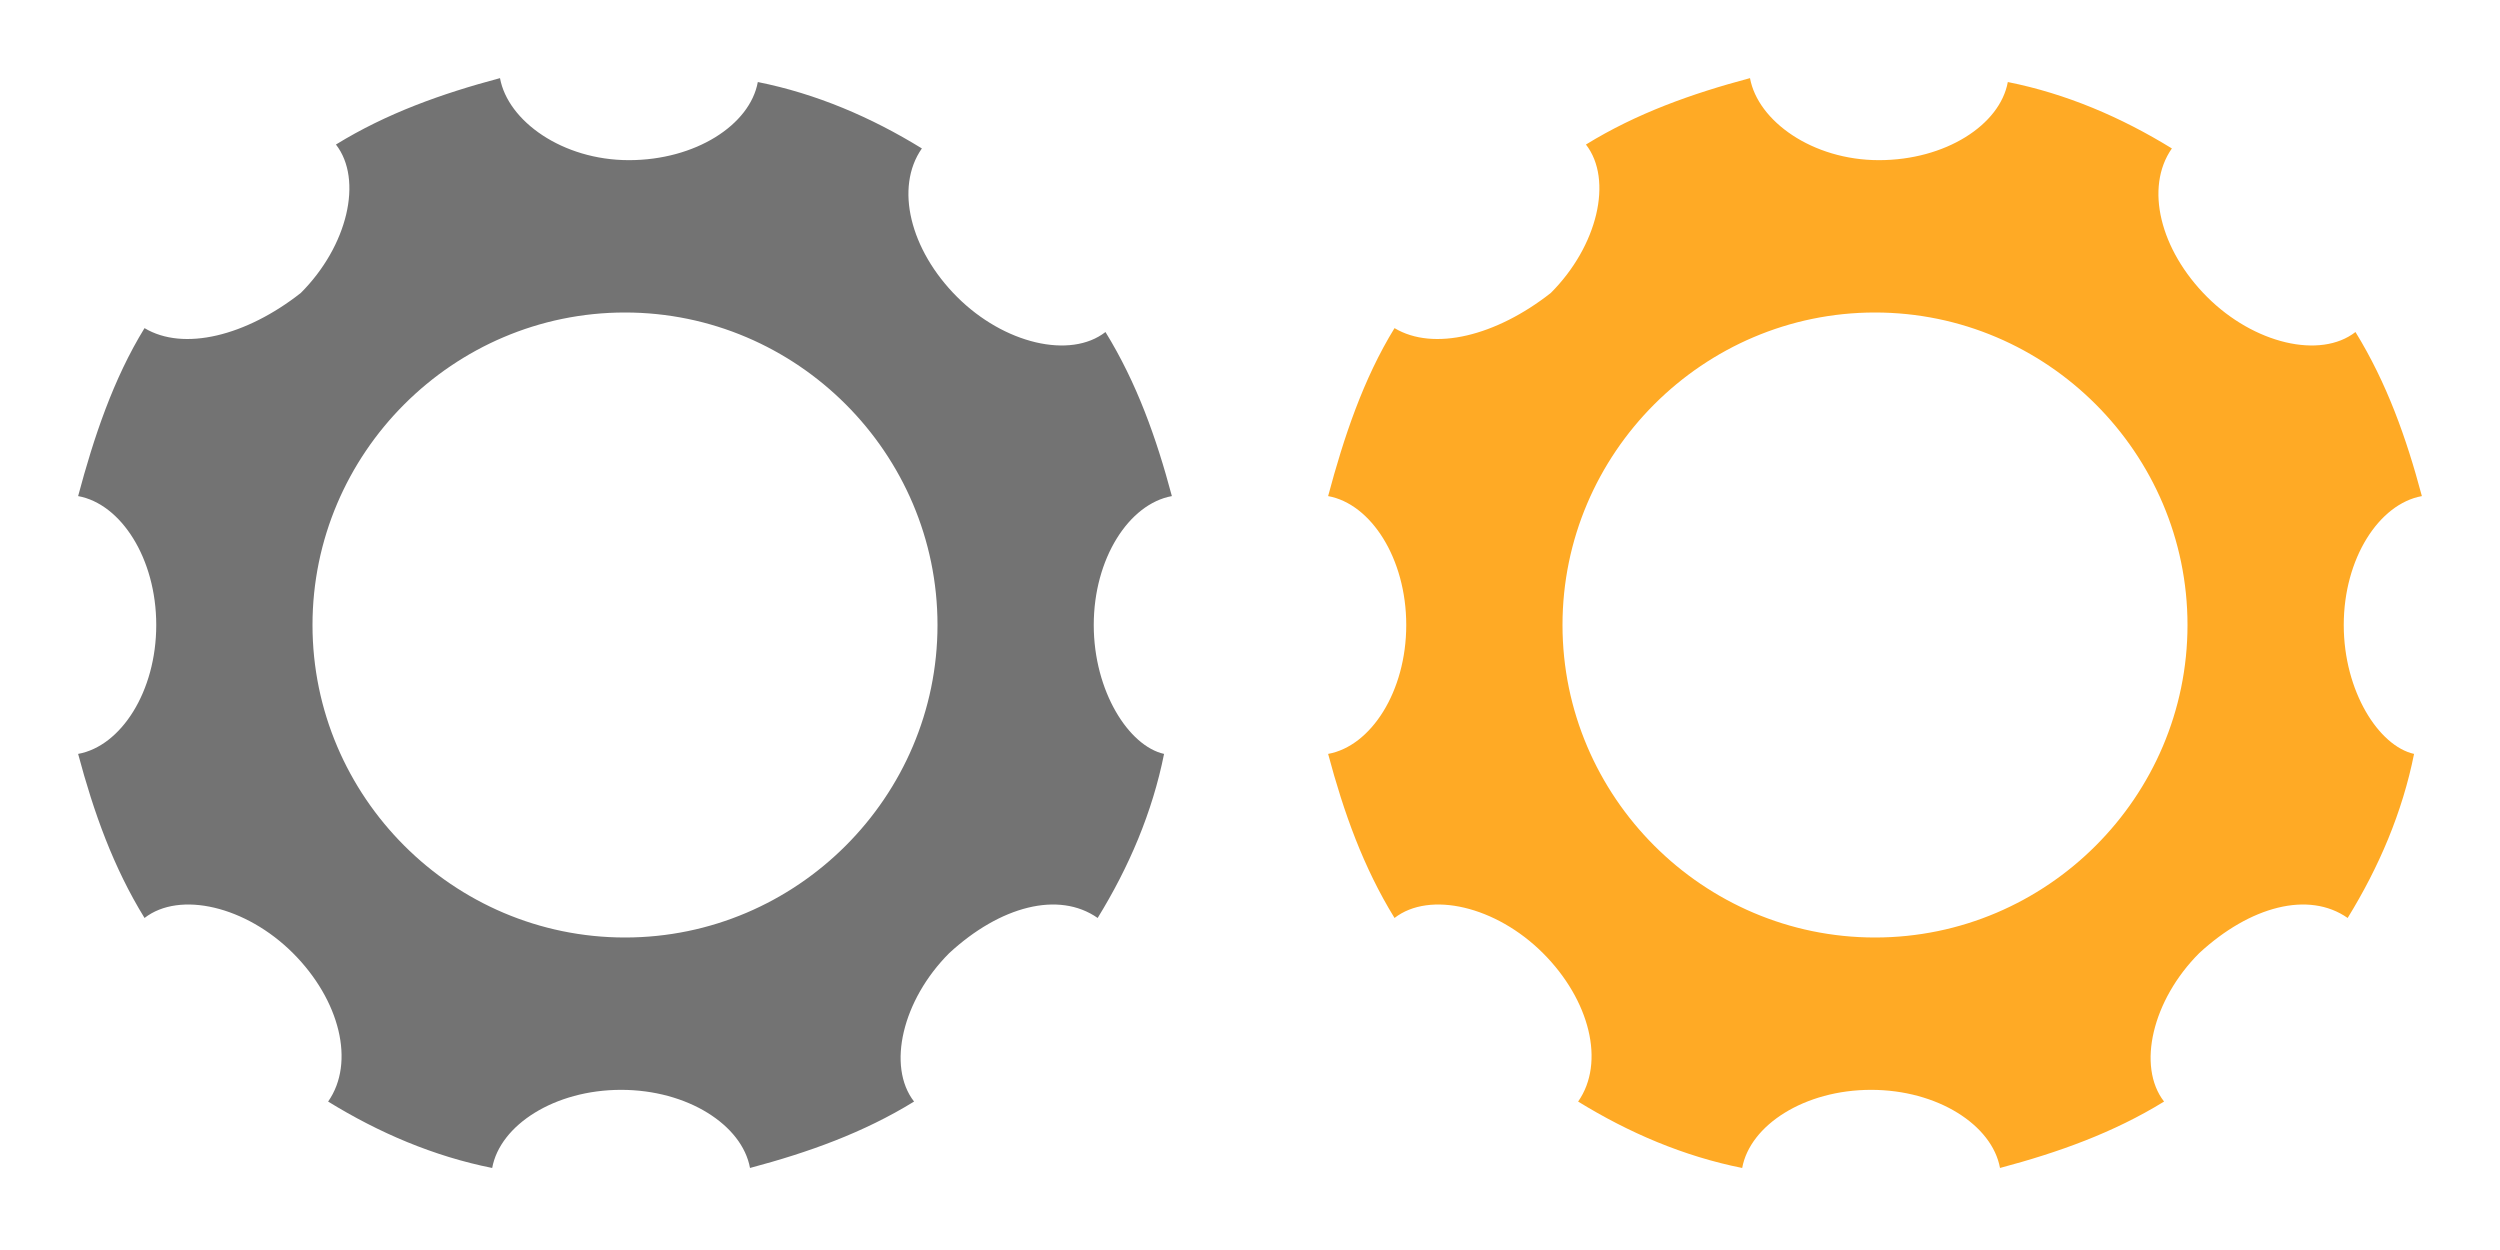
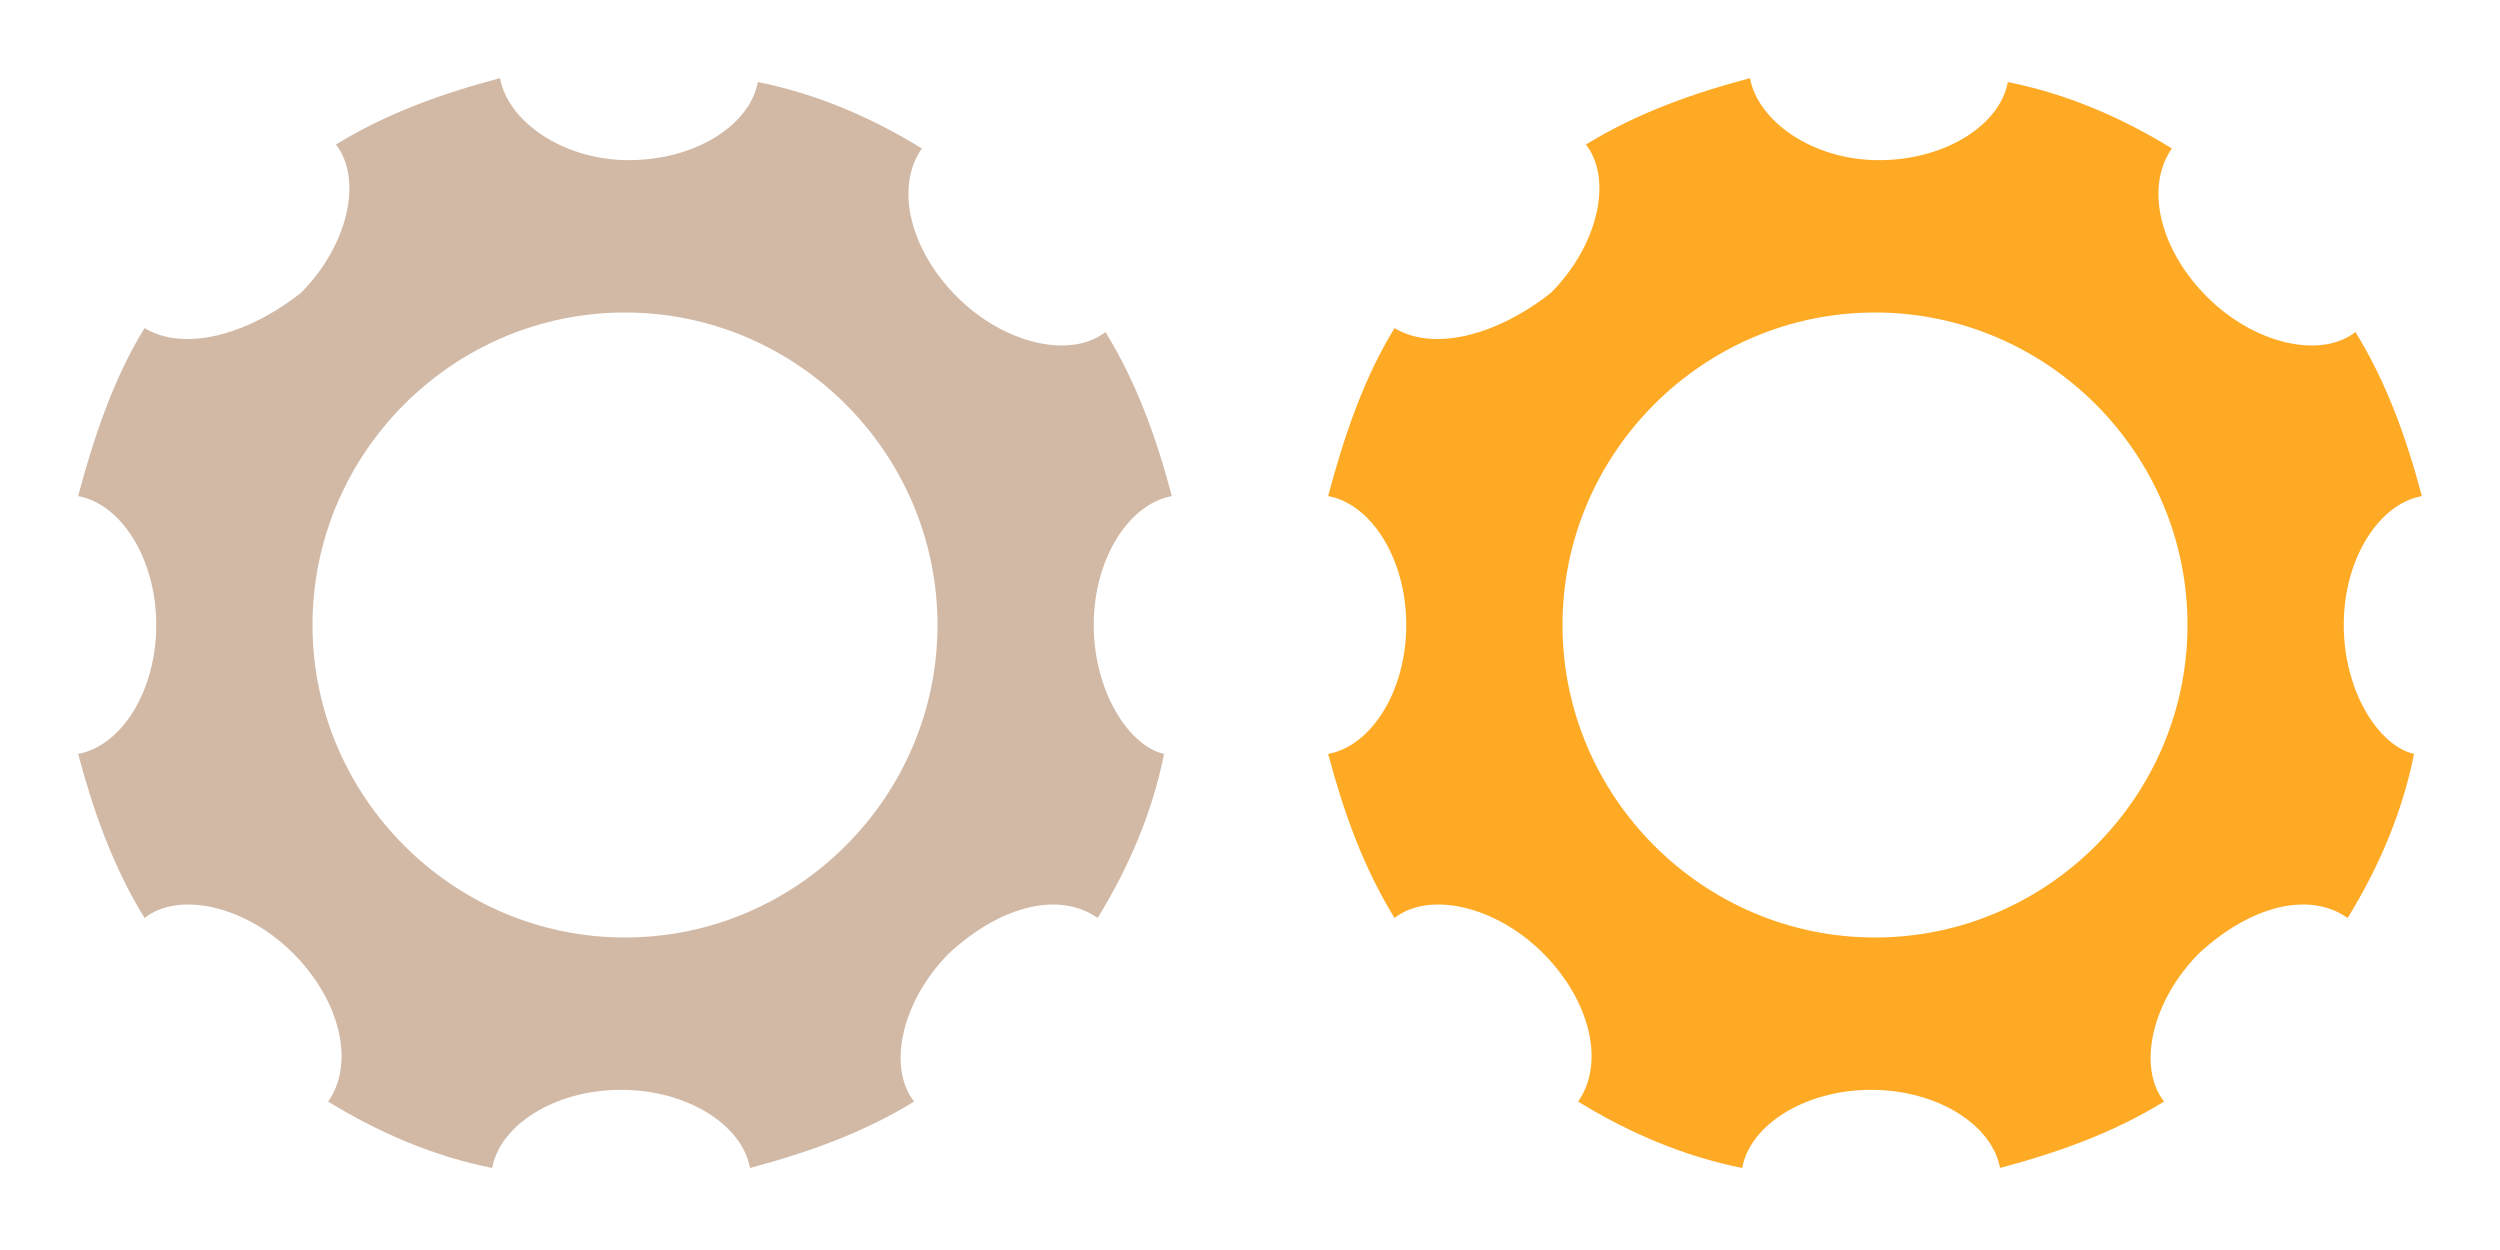
<svg xmlns="http://www.w3.org/2000/svg" xmlns:xlink="http://www.w3.org/1999/xlink" version="1.1" id="icons-enhanced-tiles" x="0" y="0" width="64" height="32" viewBox="0 0 64 32">
  <defs>
    <style type="text/css">
      .gear-default {
-         fill: #737373;
+         fill: #d2b9a6;
      }

      .gear-hover {
        fill: #ffaa25;
      }
      </style>
    <path id="gear" d="M28,16c0-1.7,0.9-3.1,2-3.3c-0.4-1.5-0.9-2.9-1.7-4.2c-0.9,0.7-2.6,0.3-3.8-0.9c-1.2-1.2-1.6-2.8-0.9-3.8 c-1.3-0.8-2.7-1.4-4.2-1.7c-0.2,1.1-1.6,2-3.3,2S13,3.1,12.8,2c-1.5,0.4-2.9,0.9-4.2,1.7c0.7,0.9,0.3,2.6-0.9,3.8 c-1.4,1.1-3,1.5-4,0.9C2.9,9.7,2.4,11.2,2,12.7c1.1,0.2,2,1.6,2,3.3s-0.9,3.1-2,3.3c0.4,1.5,0.9,2.9,1.7,4.2 c0.9-0.7,2.6-0.3,3.8,0.9c1.2,1.2,1.6,2.8,0.9,3.8c1.3,0.8,2.7,1.4,4.2,1.7c0.2-1.1,1.6-2,3.3-2s3.1,0.9,3.3,2 c1.5-0.4,2.9-0.9,4.2-1.7c-0.7-0.9-0.3-2.6,0.9-3.8c1.3-1.2,2.8-1.6,3.8-0.9c0.8-1.3,1.4-2.7,1.7-4.2C28.9,19.1,28,17.7,28,16z M16,24c-4.4,0-8-3.6-8-8s3.6-8,8-8s8,3.6,8,8S20.4,24,16,24z" />
  </defs>
  <g>
    <use xlink:href="#gear" class="gear-default" />
  </g>
  <g transform="translate(32)">
    <use xlink:href="#gear" class="gear-hover" />
  </g>
</svg>
